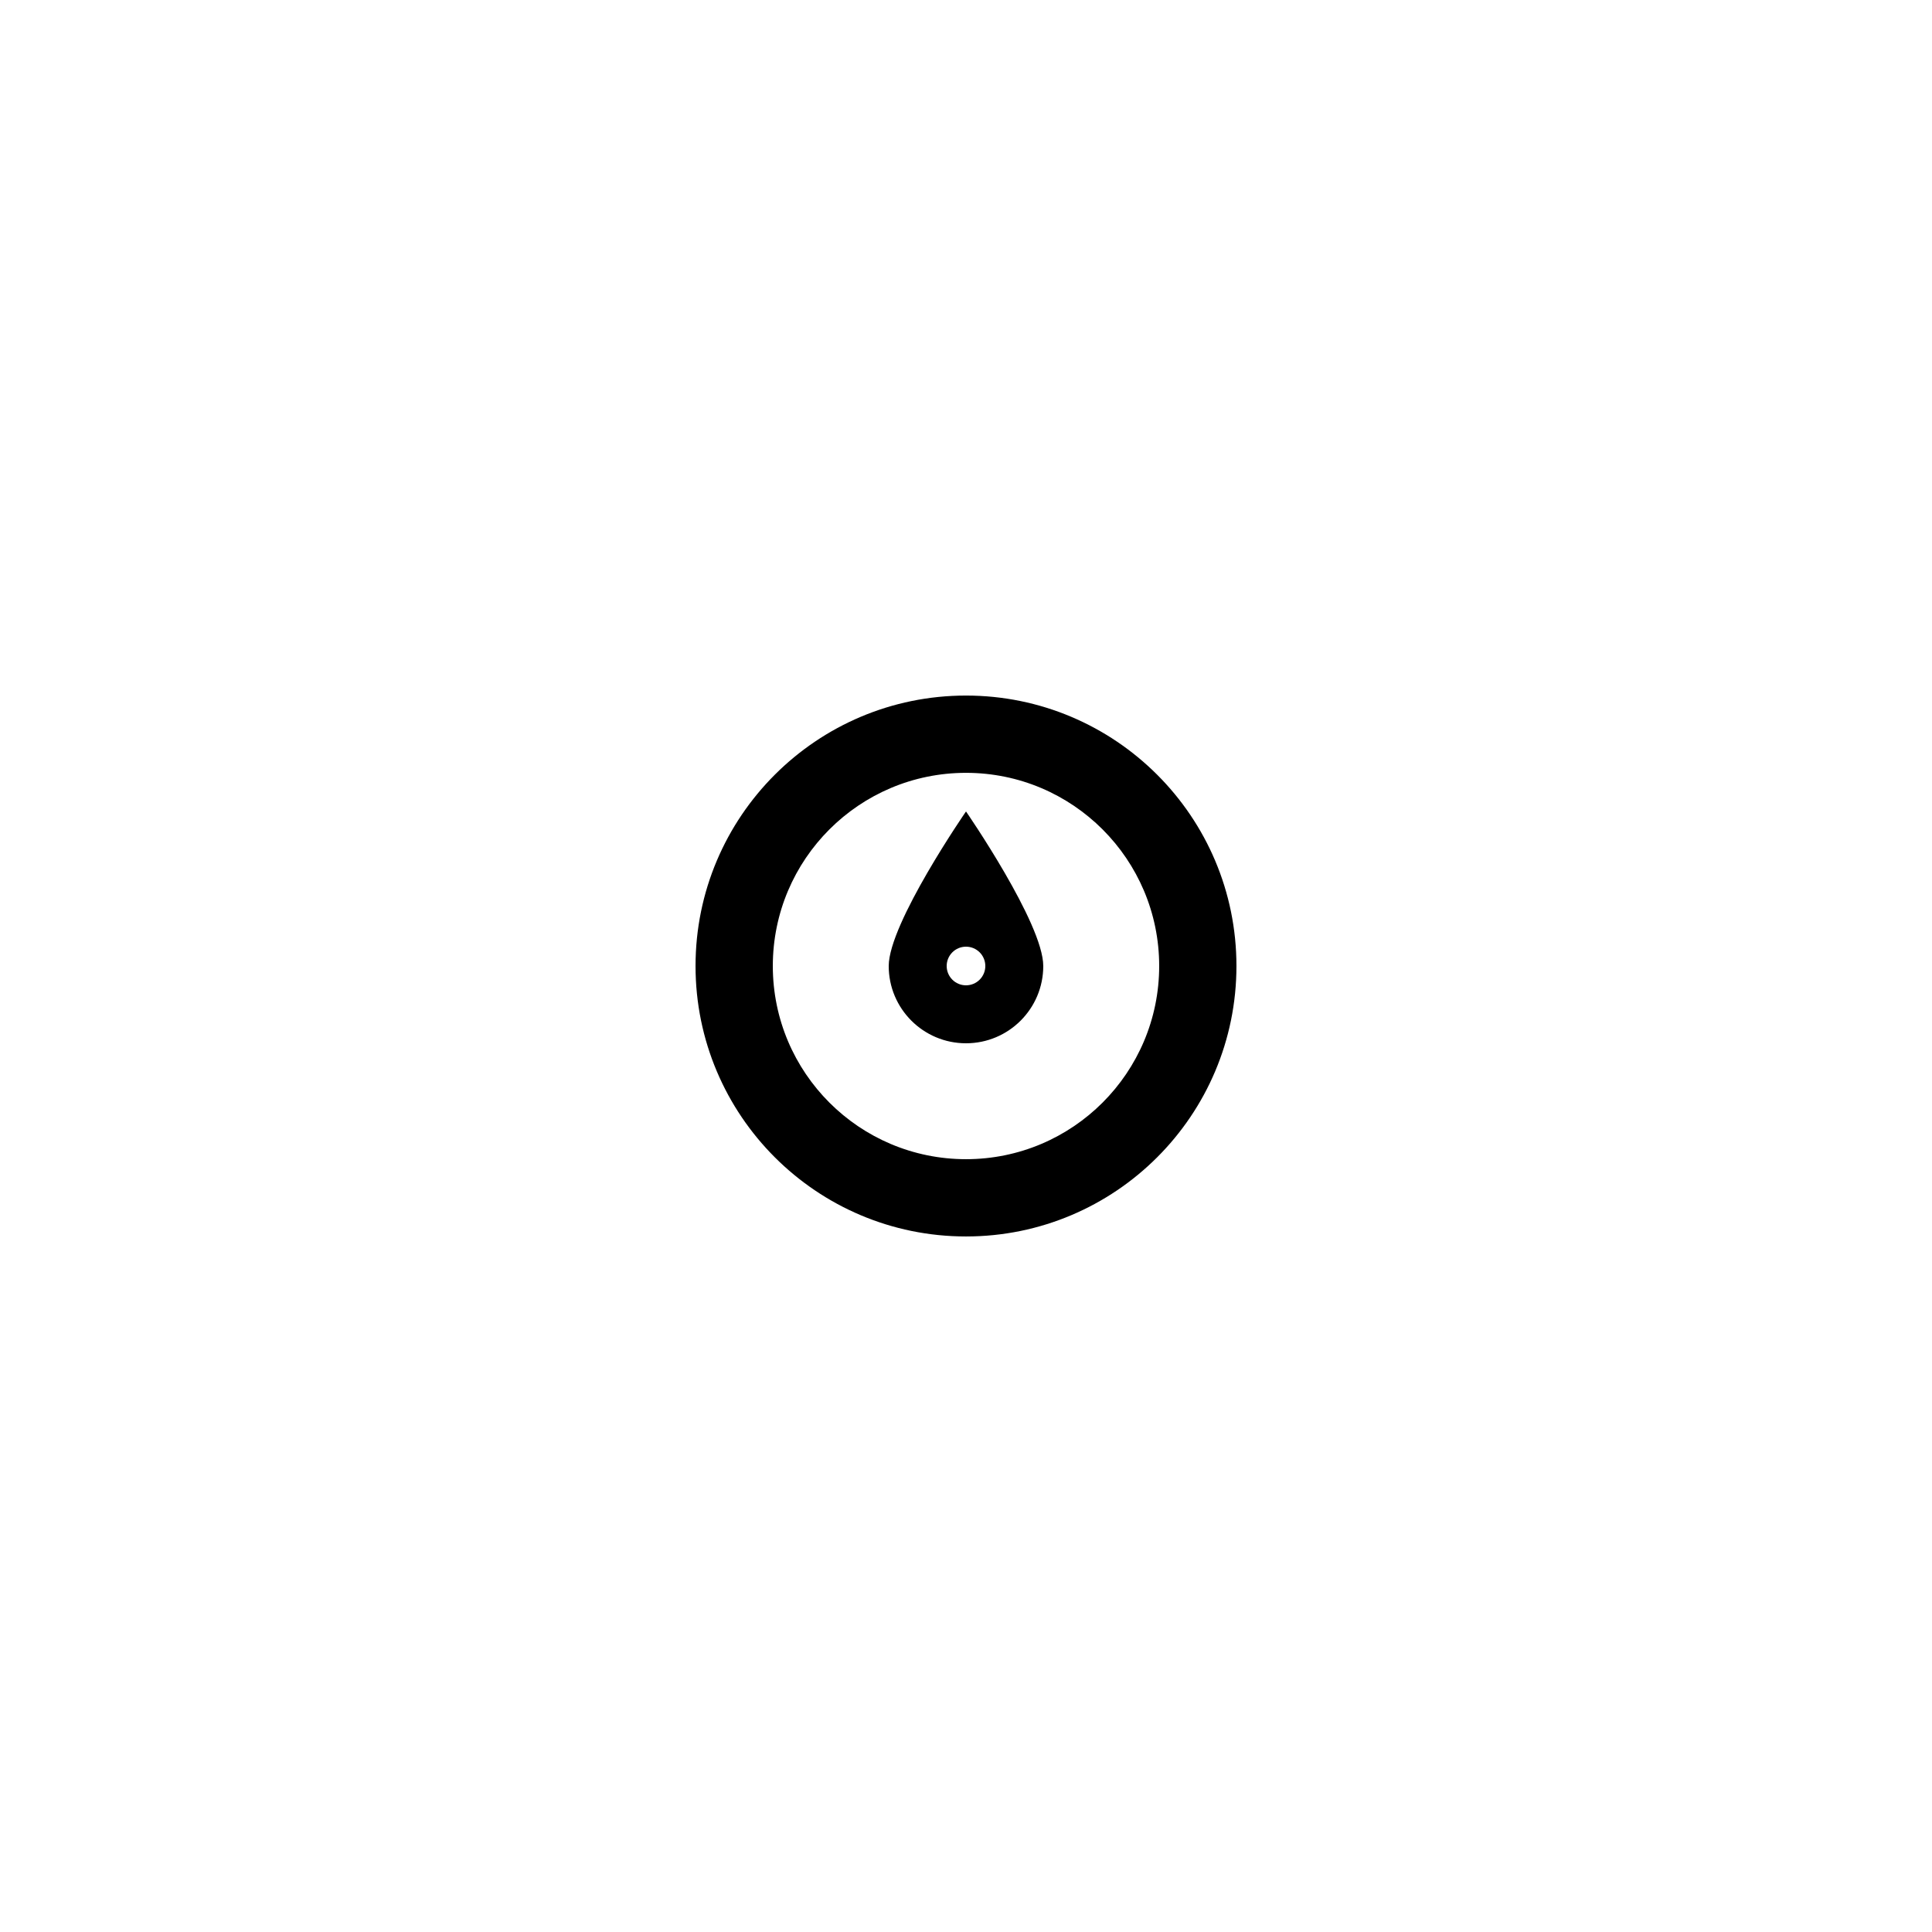
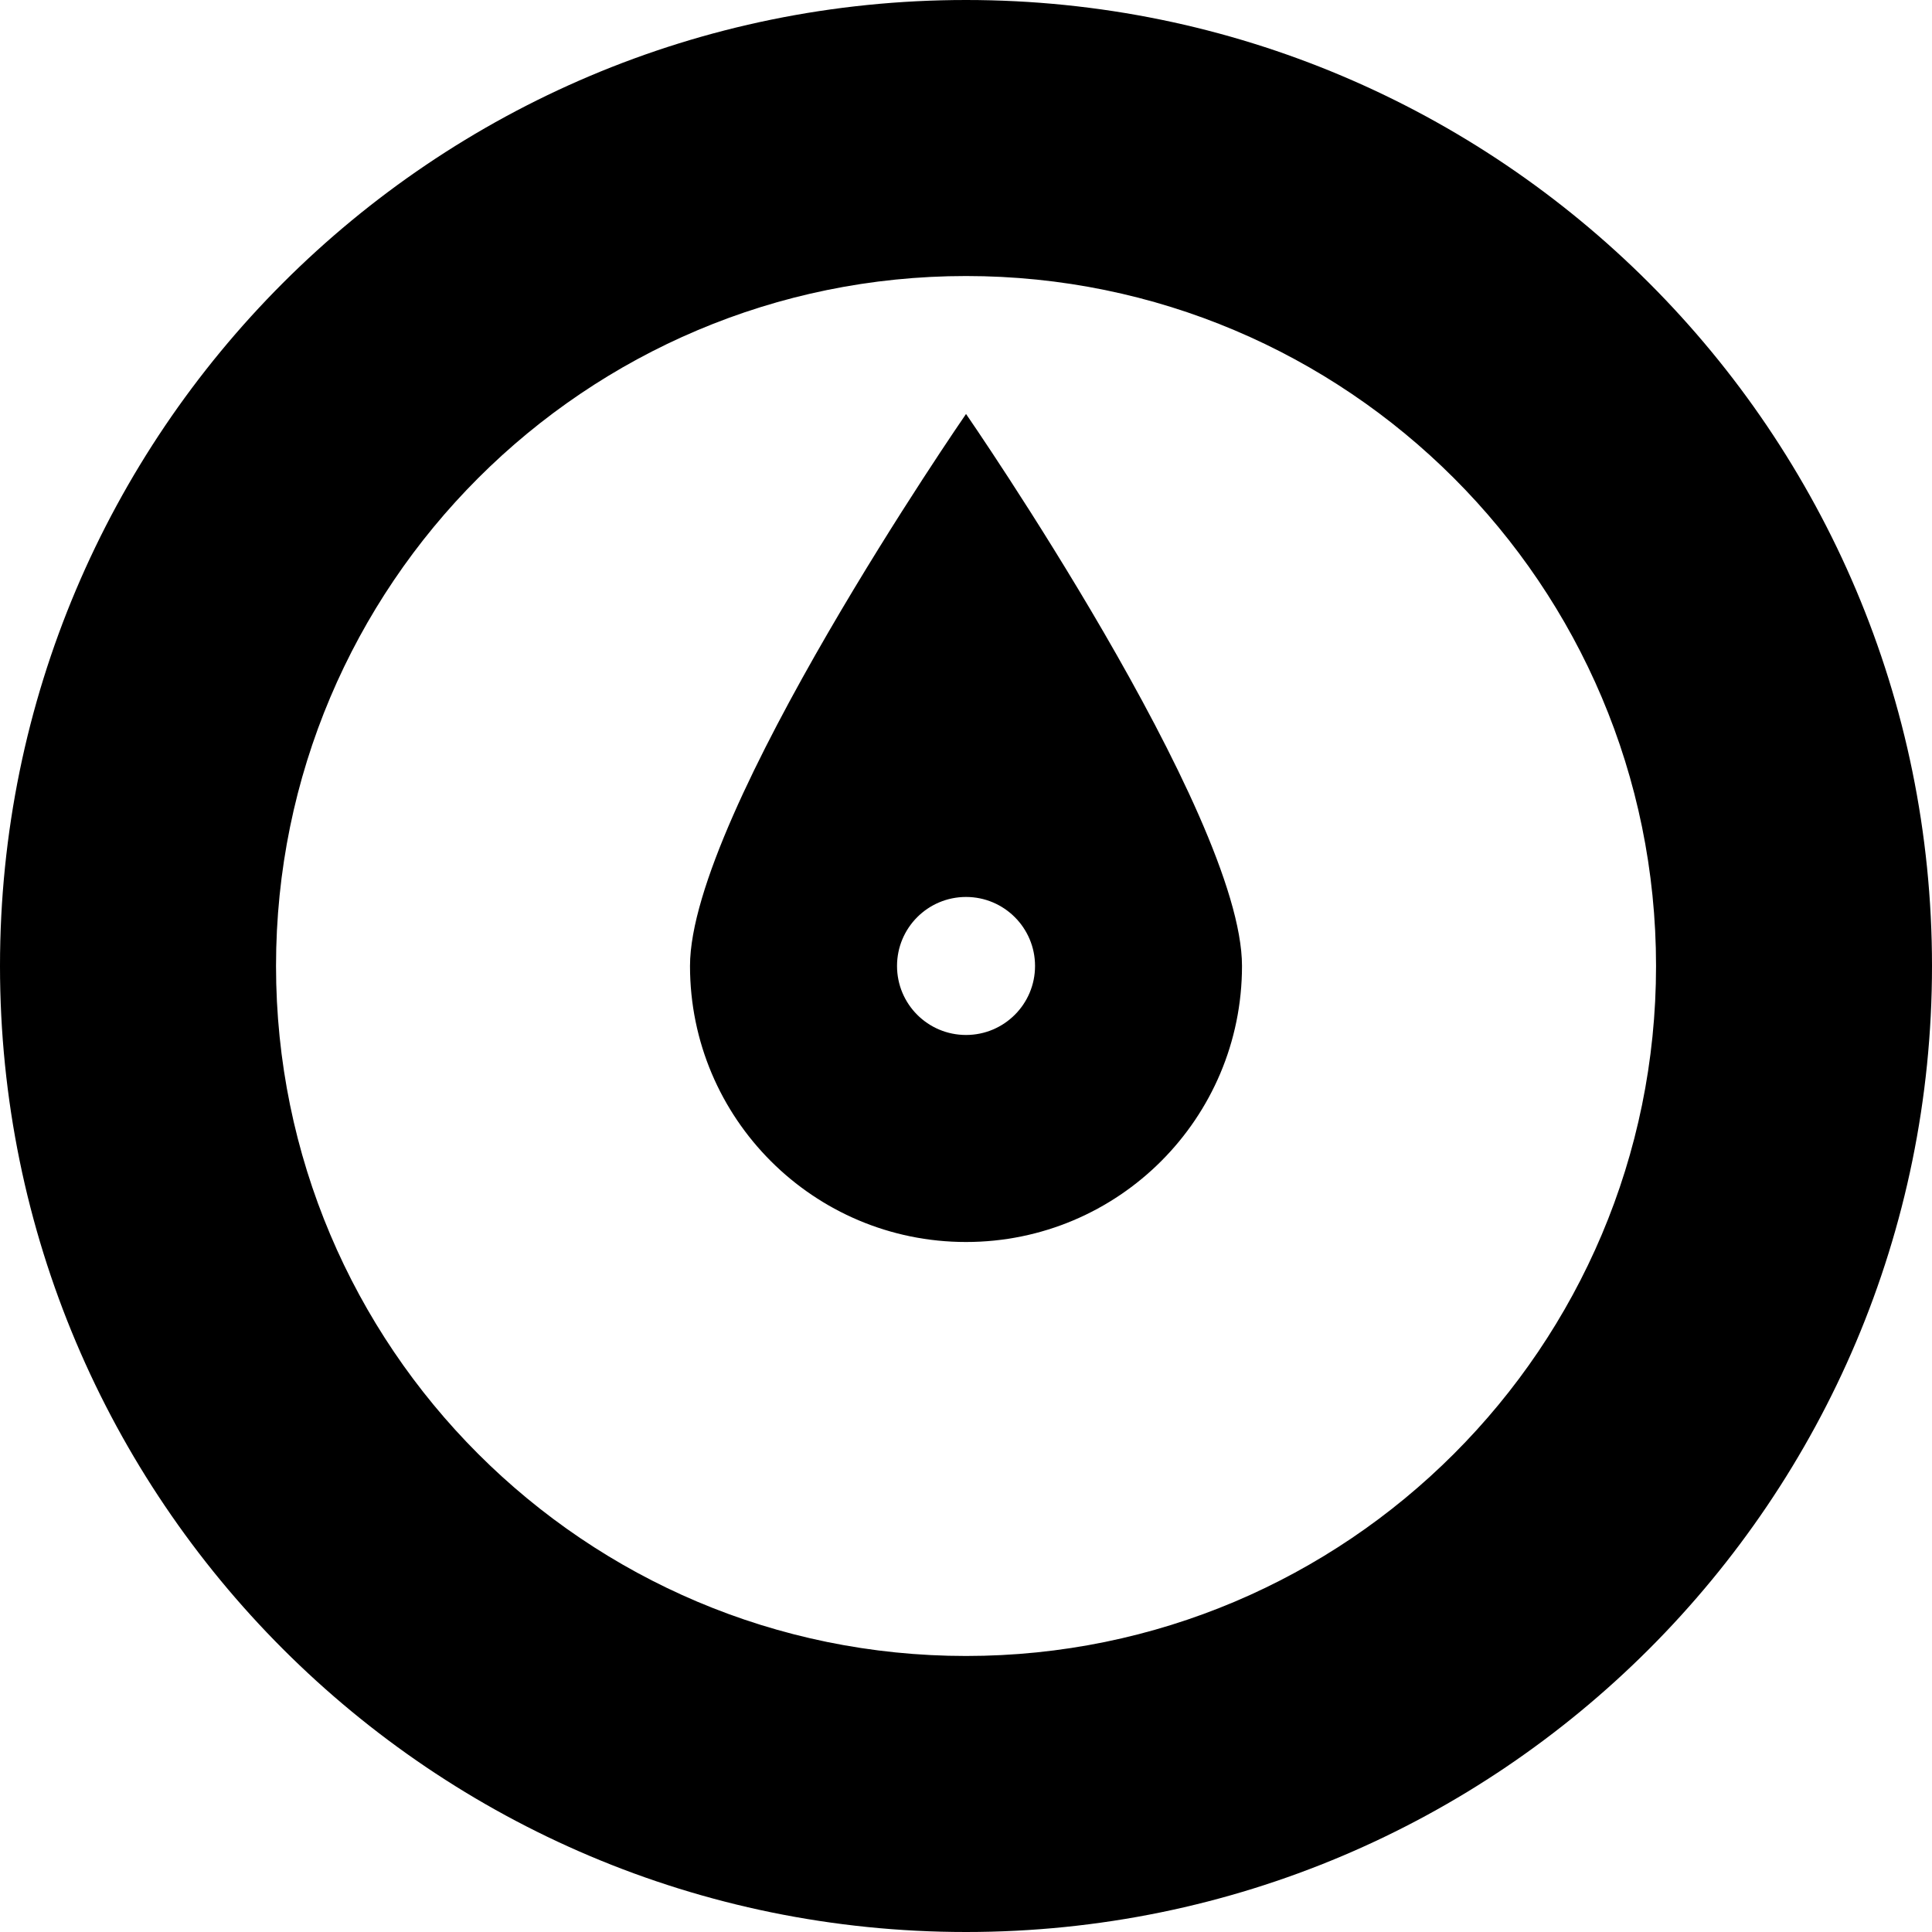
- <svg xmlns="http://www.w3.org/2000/svg" version="1.1" id="Layer_1" x="0px" y="0px" width="100px" height="100px" viewBox="0 0 100 100" enable-background="new 0 0 100 100" xml:space="preserve">
-   <g>
-     <g>
-       <path fill-rule="evenodd" clip-rule="evenodd" d="M50,36.002c-7.731,0-13.999,6.268-13.999,13.998    c0,7.731,6.268,13.999,13.999,13.999c7.73,0,13.998-6.268,13.998-13.999C63.998,42.27,57.73,36.002,50,36.002z M50,59.999    c-5.522,0-9.999-4.477-9.999-9.999c0-5.521,4.477-9.998,9.999-9.998c5.521,0,9.999,4.477,9.999,9.998    C59.999,55.522,55.521,59.999,50,59.999z M46,50c0,2.209,1.791,4,4,4s3.999-1.791,3.999-4S50,42.001,50,42.001S46,47.791,46,50z     M51,50c0,0.553-0.448,1-1,1c-0.553,0-1-0.447-1-1c0-0.552,0.447-1,1-1C50.552,49,51,49.448,51,50z" />
+ <svg xmlns="http://www.w3.org/2000/svg" version="1.1" id="Layer_1" x="0px" y="0px" width="27.997" height="27.997" viewBox="0 0 27.997 27.997" enable-background="new 0 0 100 100" xml:space="preserve">
+   <defs id="defs33" />
+   <g id="g25" transform="translate(-36.001,-36.002)">
+     <g id="g27">
+       <path d="m 50,36.002 c -7.731,0 -13.999,6.268 -13.999,13.998 0,7.731 6.268,13.999 13.999,13.999 7.73,0 13.998,-6.268 13.998,-13.999 C 63.998,42.27 57.73,36.002 50,36.002 Z m 0,23.997 c -5.522,0 -9.999,-4.477 -9.999,-9.999 0,-5.521 4.477,-9.998 9.999,-9.998 5.521,0 9.999,4.477 9.999,9.998 0,5.522 -4.478,9.999 -9.999,9.999 z M 46,50 c 0,2.209 1.791,4 4,4 2.209,0 3.999,-1.791 3.999,-4 0,-2.209 -3.999,-7.999 -3.999,-7.999 0,0 -4,5.79 -4,7.999 z m 5,0 c 0,0.553 -0.448,1 -1,1 -0.553,0 -1,-0.447 -1,-1 0,-0.552 0.447,-1 1,-1 0.552,0 1,0.448 1,1 z" id="path29" style="clip-rule:evenodd;fill-rule:evenodd" />
    </g>
  </g>
</svg>
